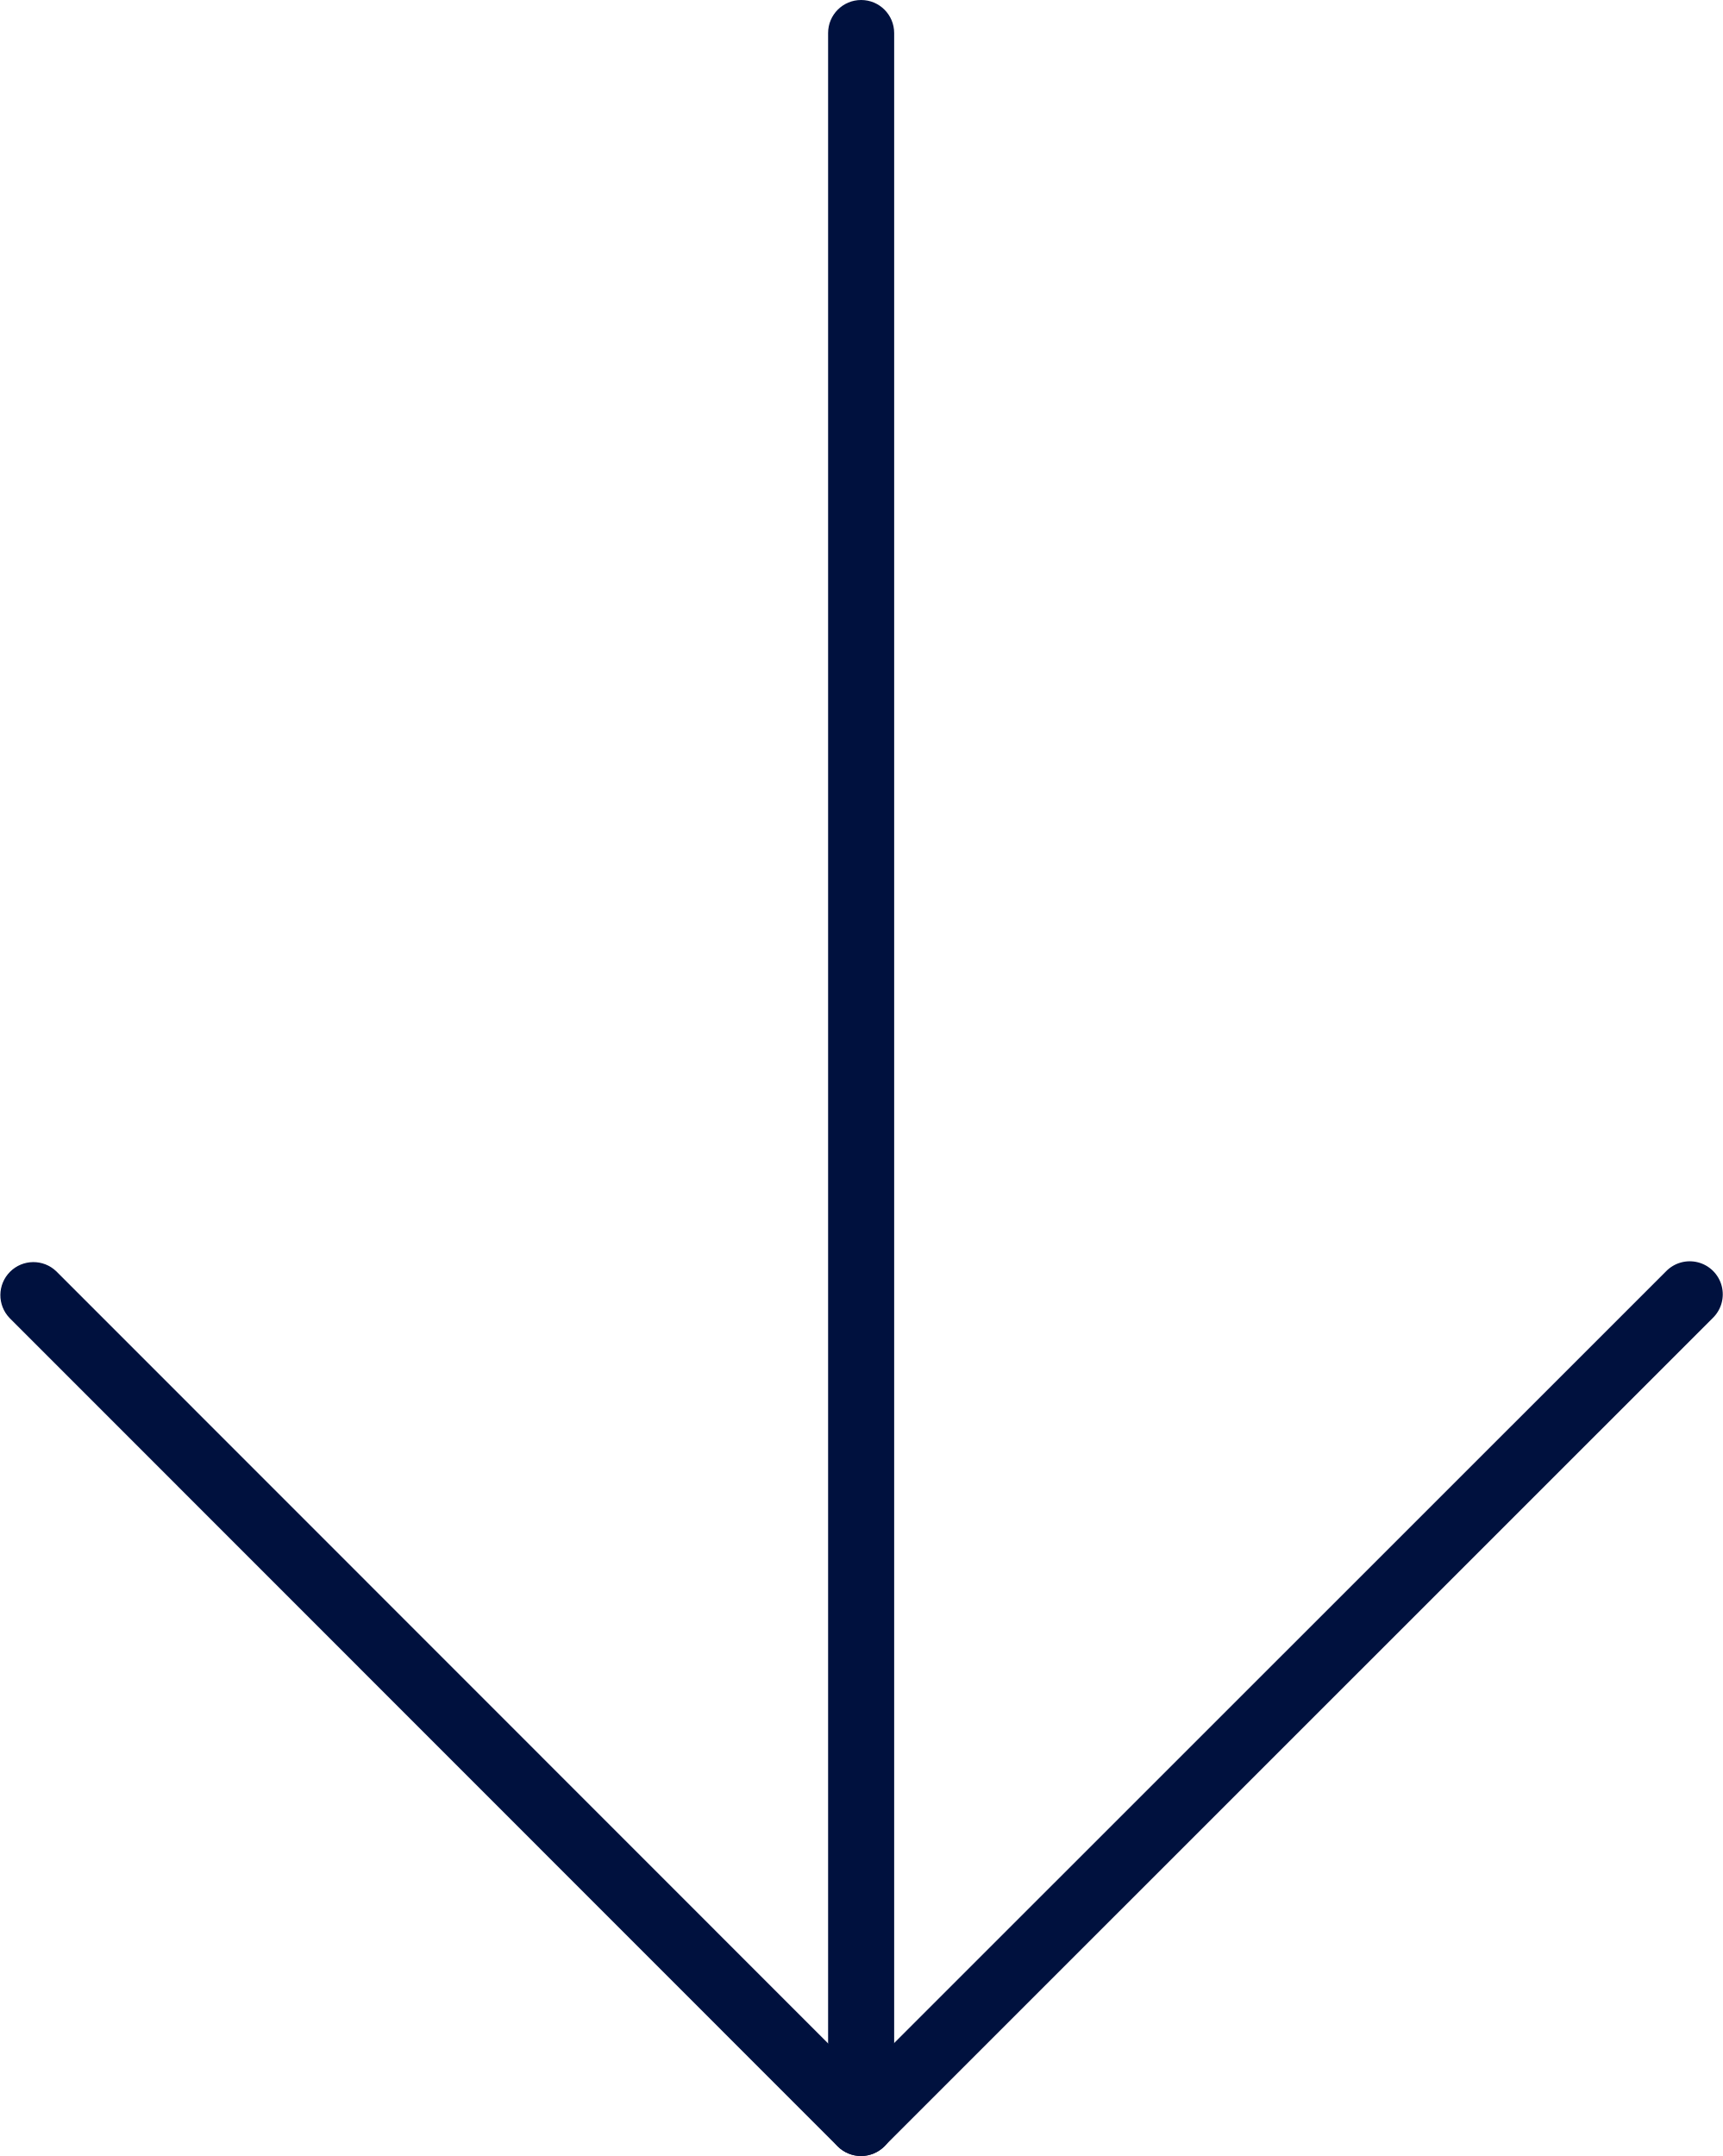
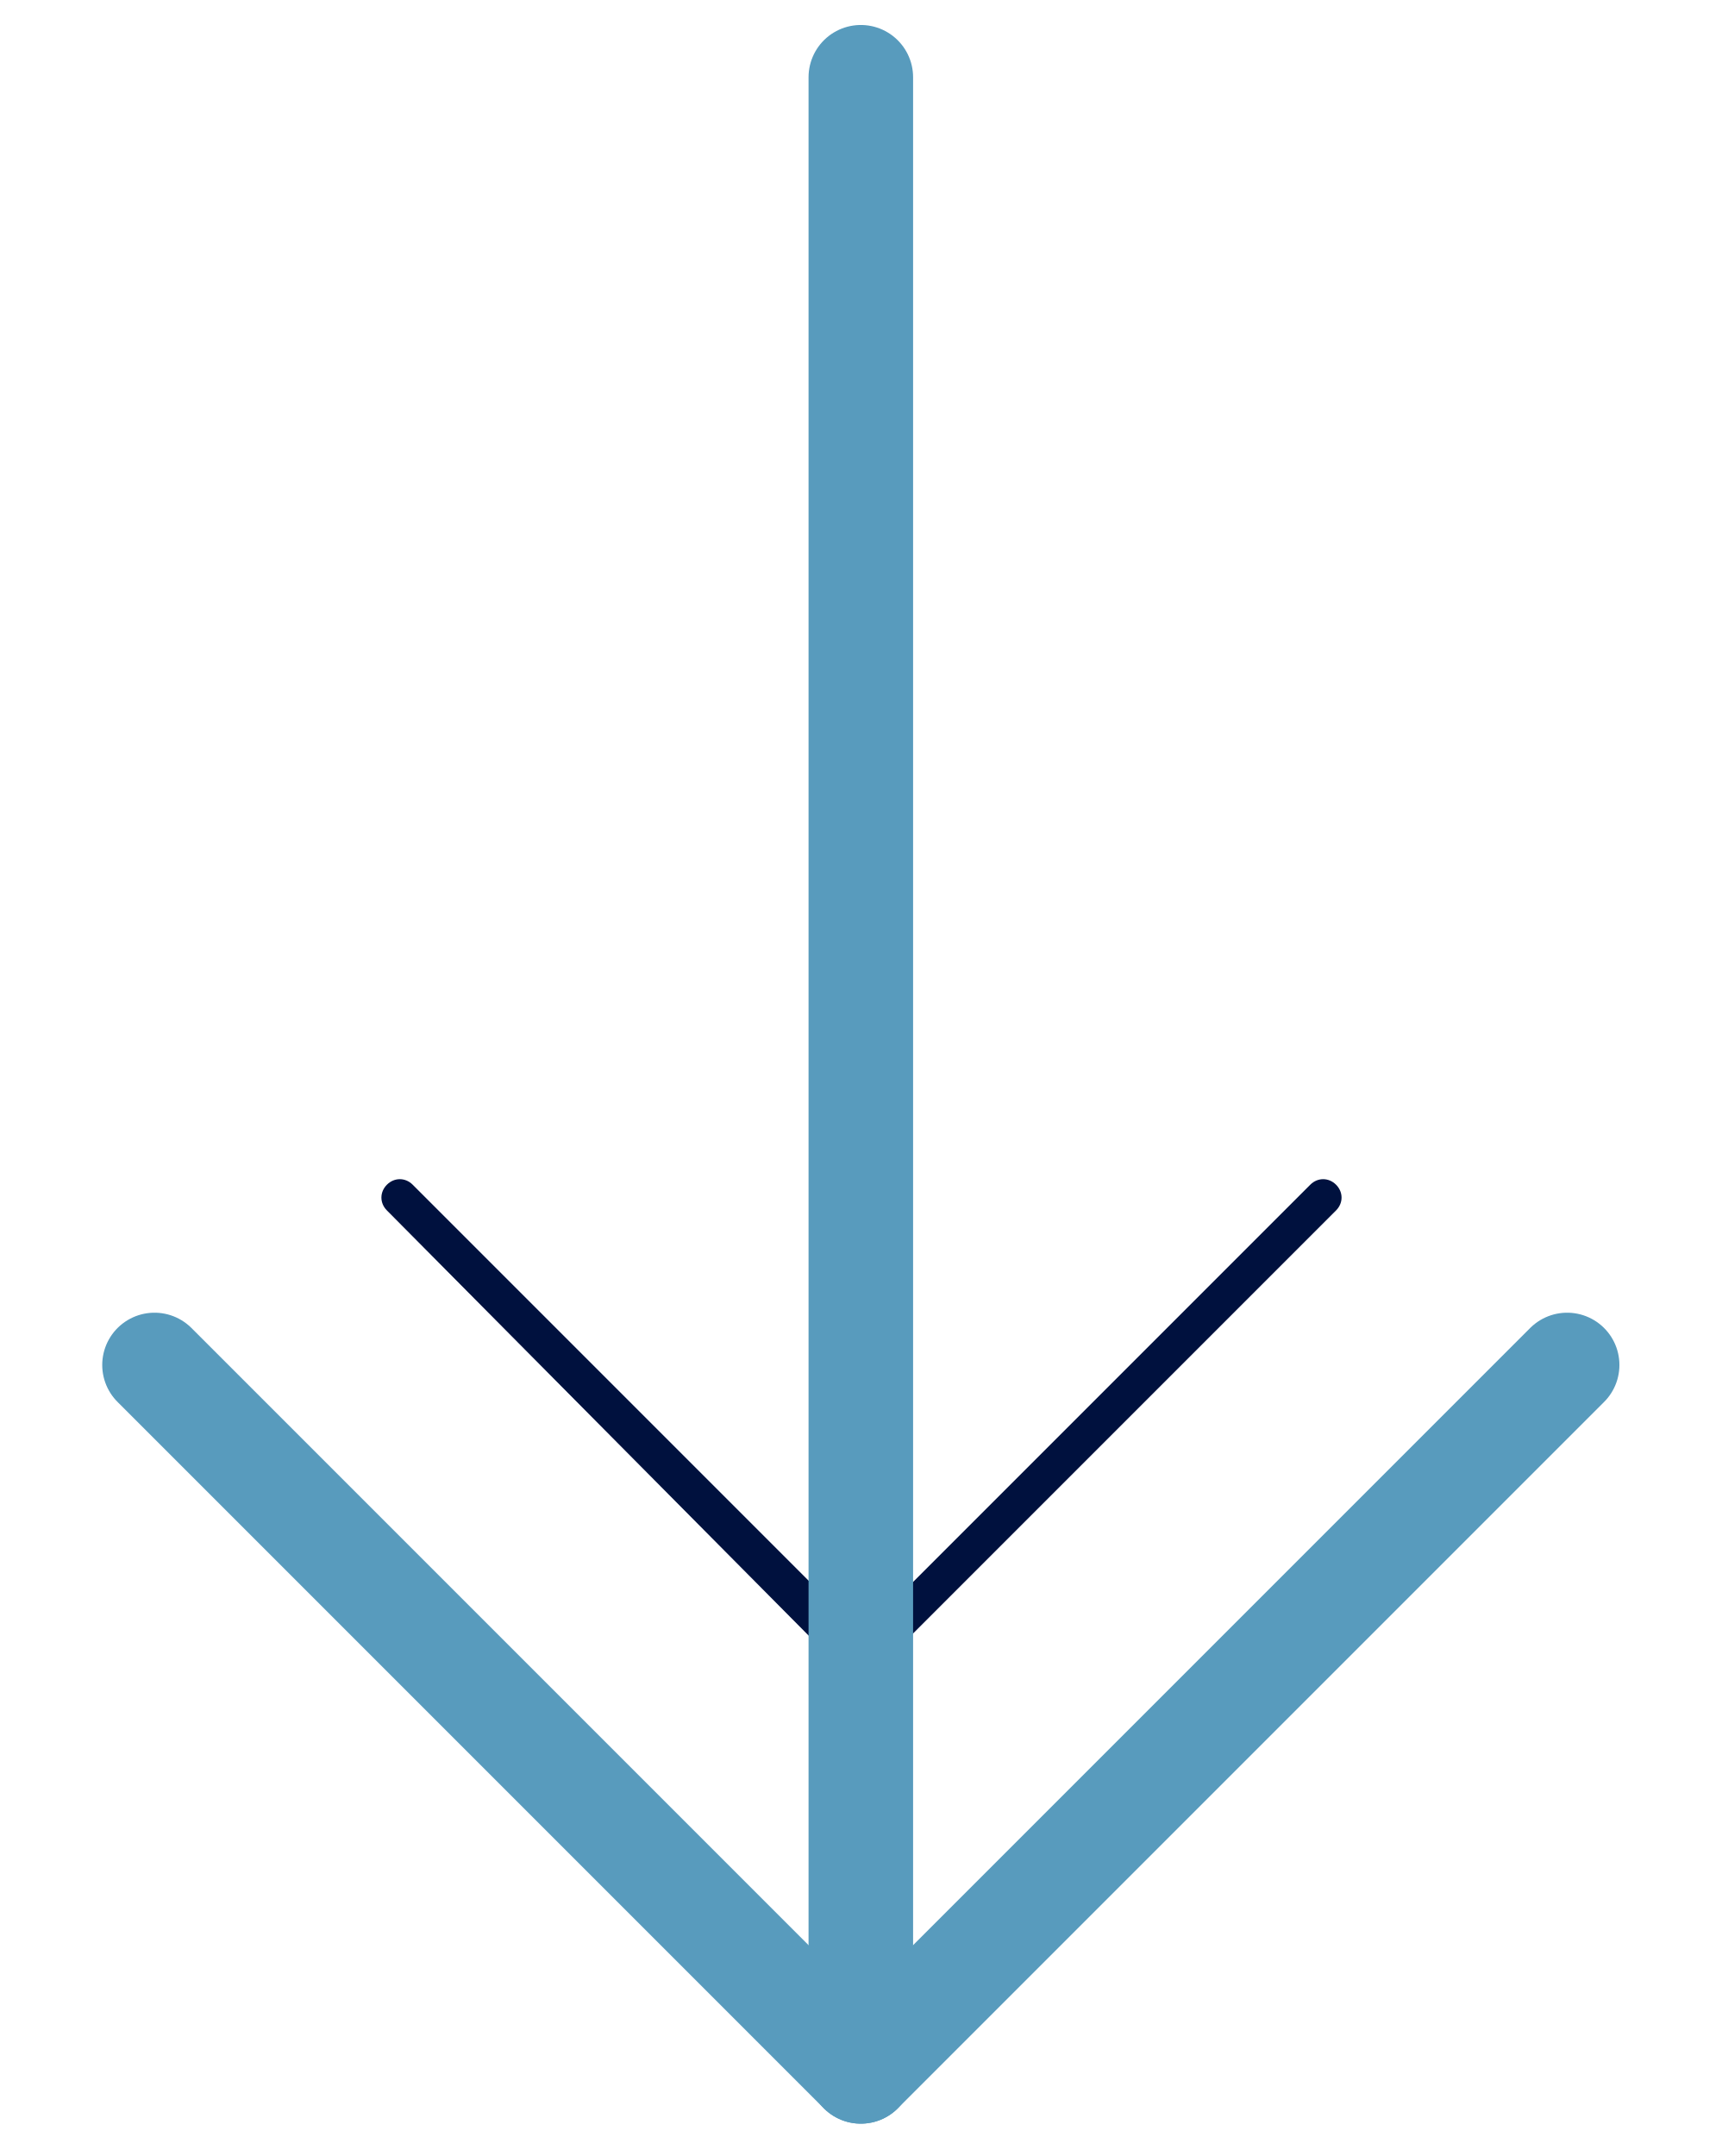
- <svg xmlns="http://www.w3.org/2000/svg" width="26.07" height="32.634" viewBox="0 0 26.07 32.634">
+ <svg xmlns="http://www.w3.org/2000/svg" version="1.1" id="Calque_1" x="0px" y="0px" viewBox="0 0 46.8 58.6" style="enable-background:new 0 0 46.8 58.6;" xml:space="preserve">
+   <style type="text/css">
+ 	.st0{fill:#00113E;}
+ 	.st1{fill:none;stroke:#589BBD;stroke-width:2.842;stroke-linecap:round;stroke-linejoin:round;stroke-miterlimit:10;}
+ </style>
  <g id="download" transform="translate(-3.282)">
-     <path id="Path_1" data-name="Path 1" d="M16.317,32.634a.5.5,0,0,1-.5-.5V.5a.5.5,0,0,1,1,0V32.134A.5.5,0,0,1,16.317,32.634Z" fill="#00113e" />
-     <path id="Path_2" data-name="Path 2" d="M16.315,32.634h0a.5.5,0,0,1-.354-.146L3.428,19.951a.5.5,0,0,1,.707-.707L16.314,31.427,28.5,19.244a.5.5,0,1,1,.707.707L16.668,32.487A.5.5,0,0,1,16.315,32.634Z" fill="#00113e" />
+     <path id="Path_1" class="st0" d="M26.7,45.6c-0.3,0-0.5-0.2-0.5-0.5V13.5c0-0.3,0.2-0.5,0.5-0.5s0.5,0.2,0.5,0.5v31.6   C27.2,45.4,26.9,45.6,26.7,45.6z" />
+     <path id="Path_2" class="st0" d="M26.7,45.6L26.7,45.6c-0.1,0-0.3-0.1-0.4-0.1L13.8,32.9c-0.2-0.2-0.2-0.5,0-0.7   c0.2-0.2,0.5-0.2,0.7,0l12.2,12.2l12.2-12.2c0.2-0.2,0.5-0.2,0.7,0c0.2,0.2,0.2,0.5,0,0.7c0,0,0,0,0,0L27,45.5   C26.9,45.5,26.8,45.6,26.7,45.6z" />
+   </g>
+   <g>
+     <line class="st1" x1="23.4" y1="2.1" x2="23.4" y2="56" />
+   </g>
+   <g>
+     <line class="st1" x1="4.2" y1="37.1" x2="23.4" y2="56.3" />
+   </g>
+   <g>
+     <line class="st1" x1="42.6" y1="37.1" x2="23.4" y2="56.3" />
  </g>
</svg>
